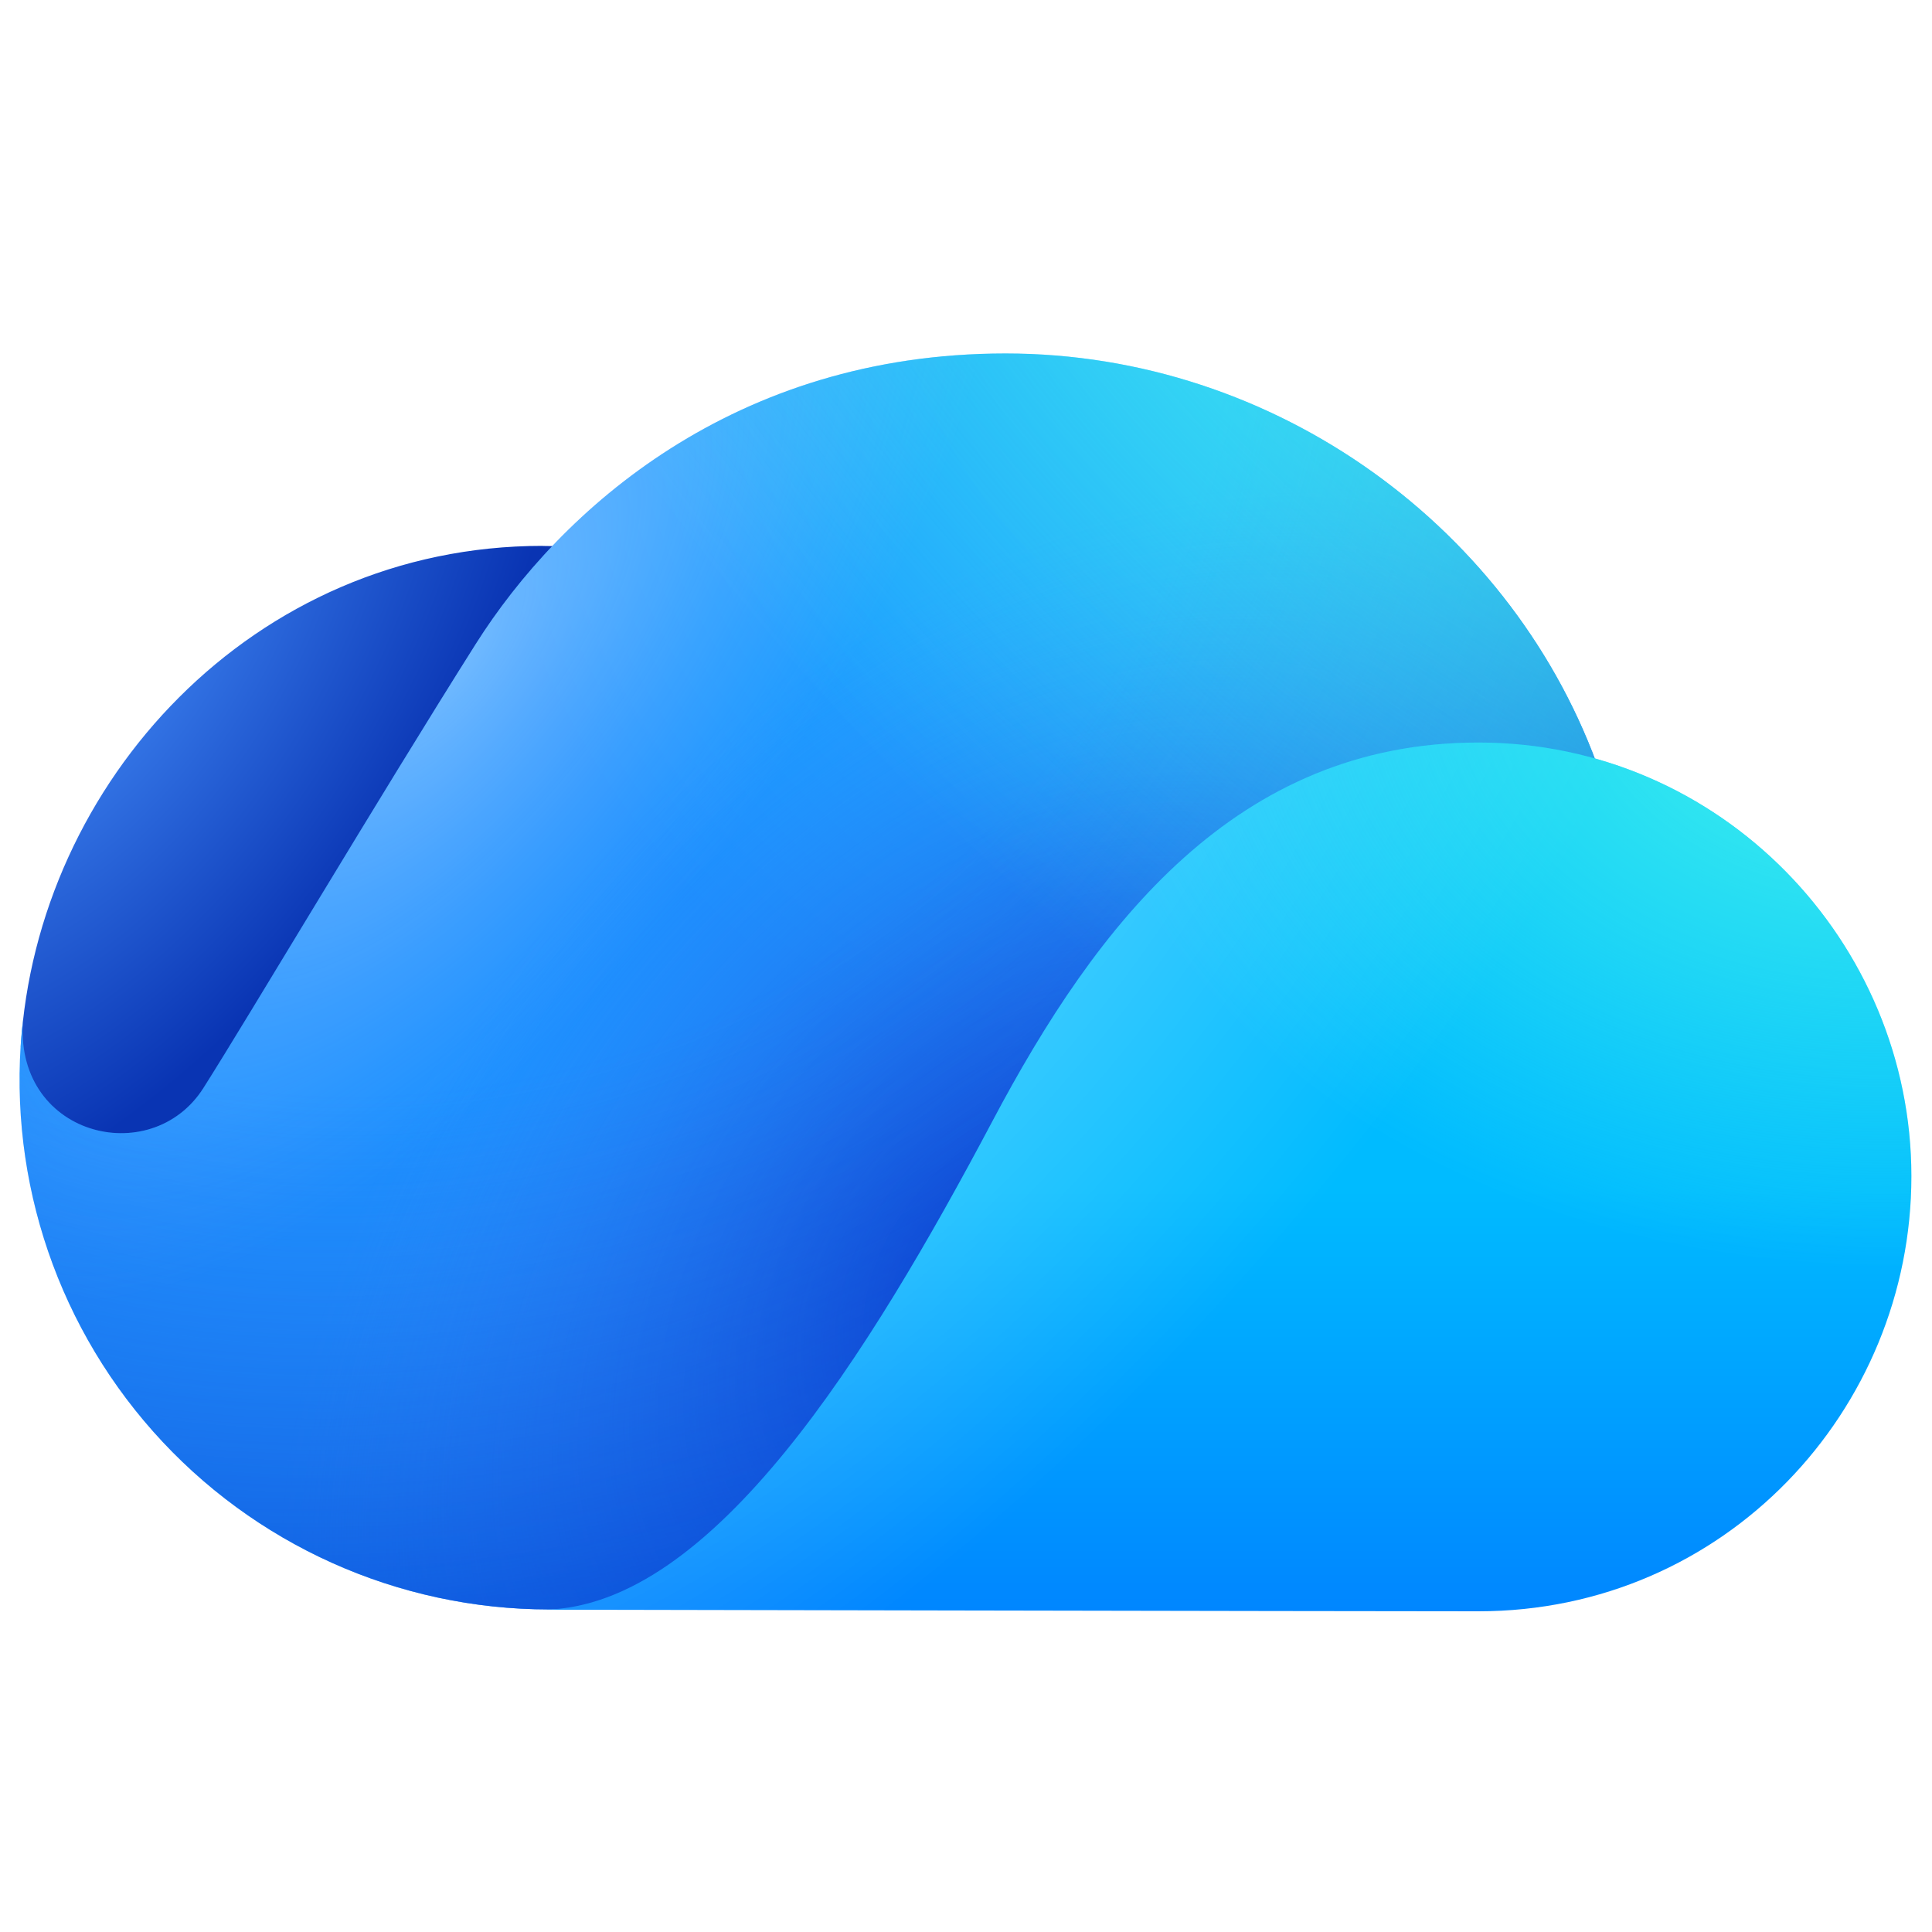
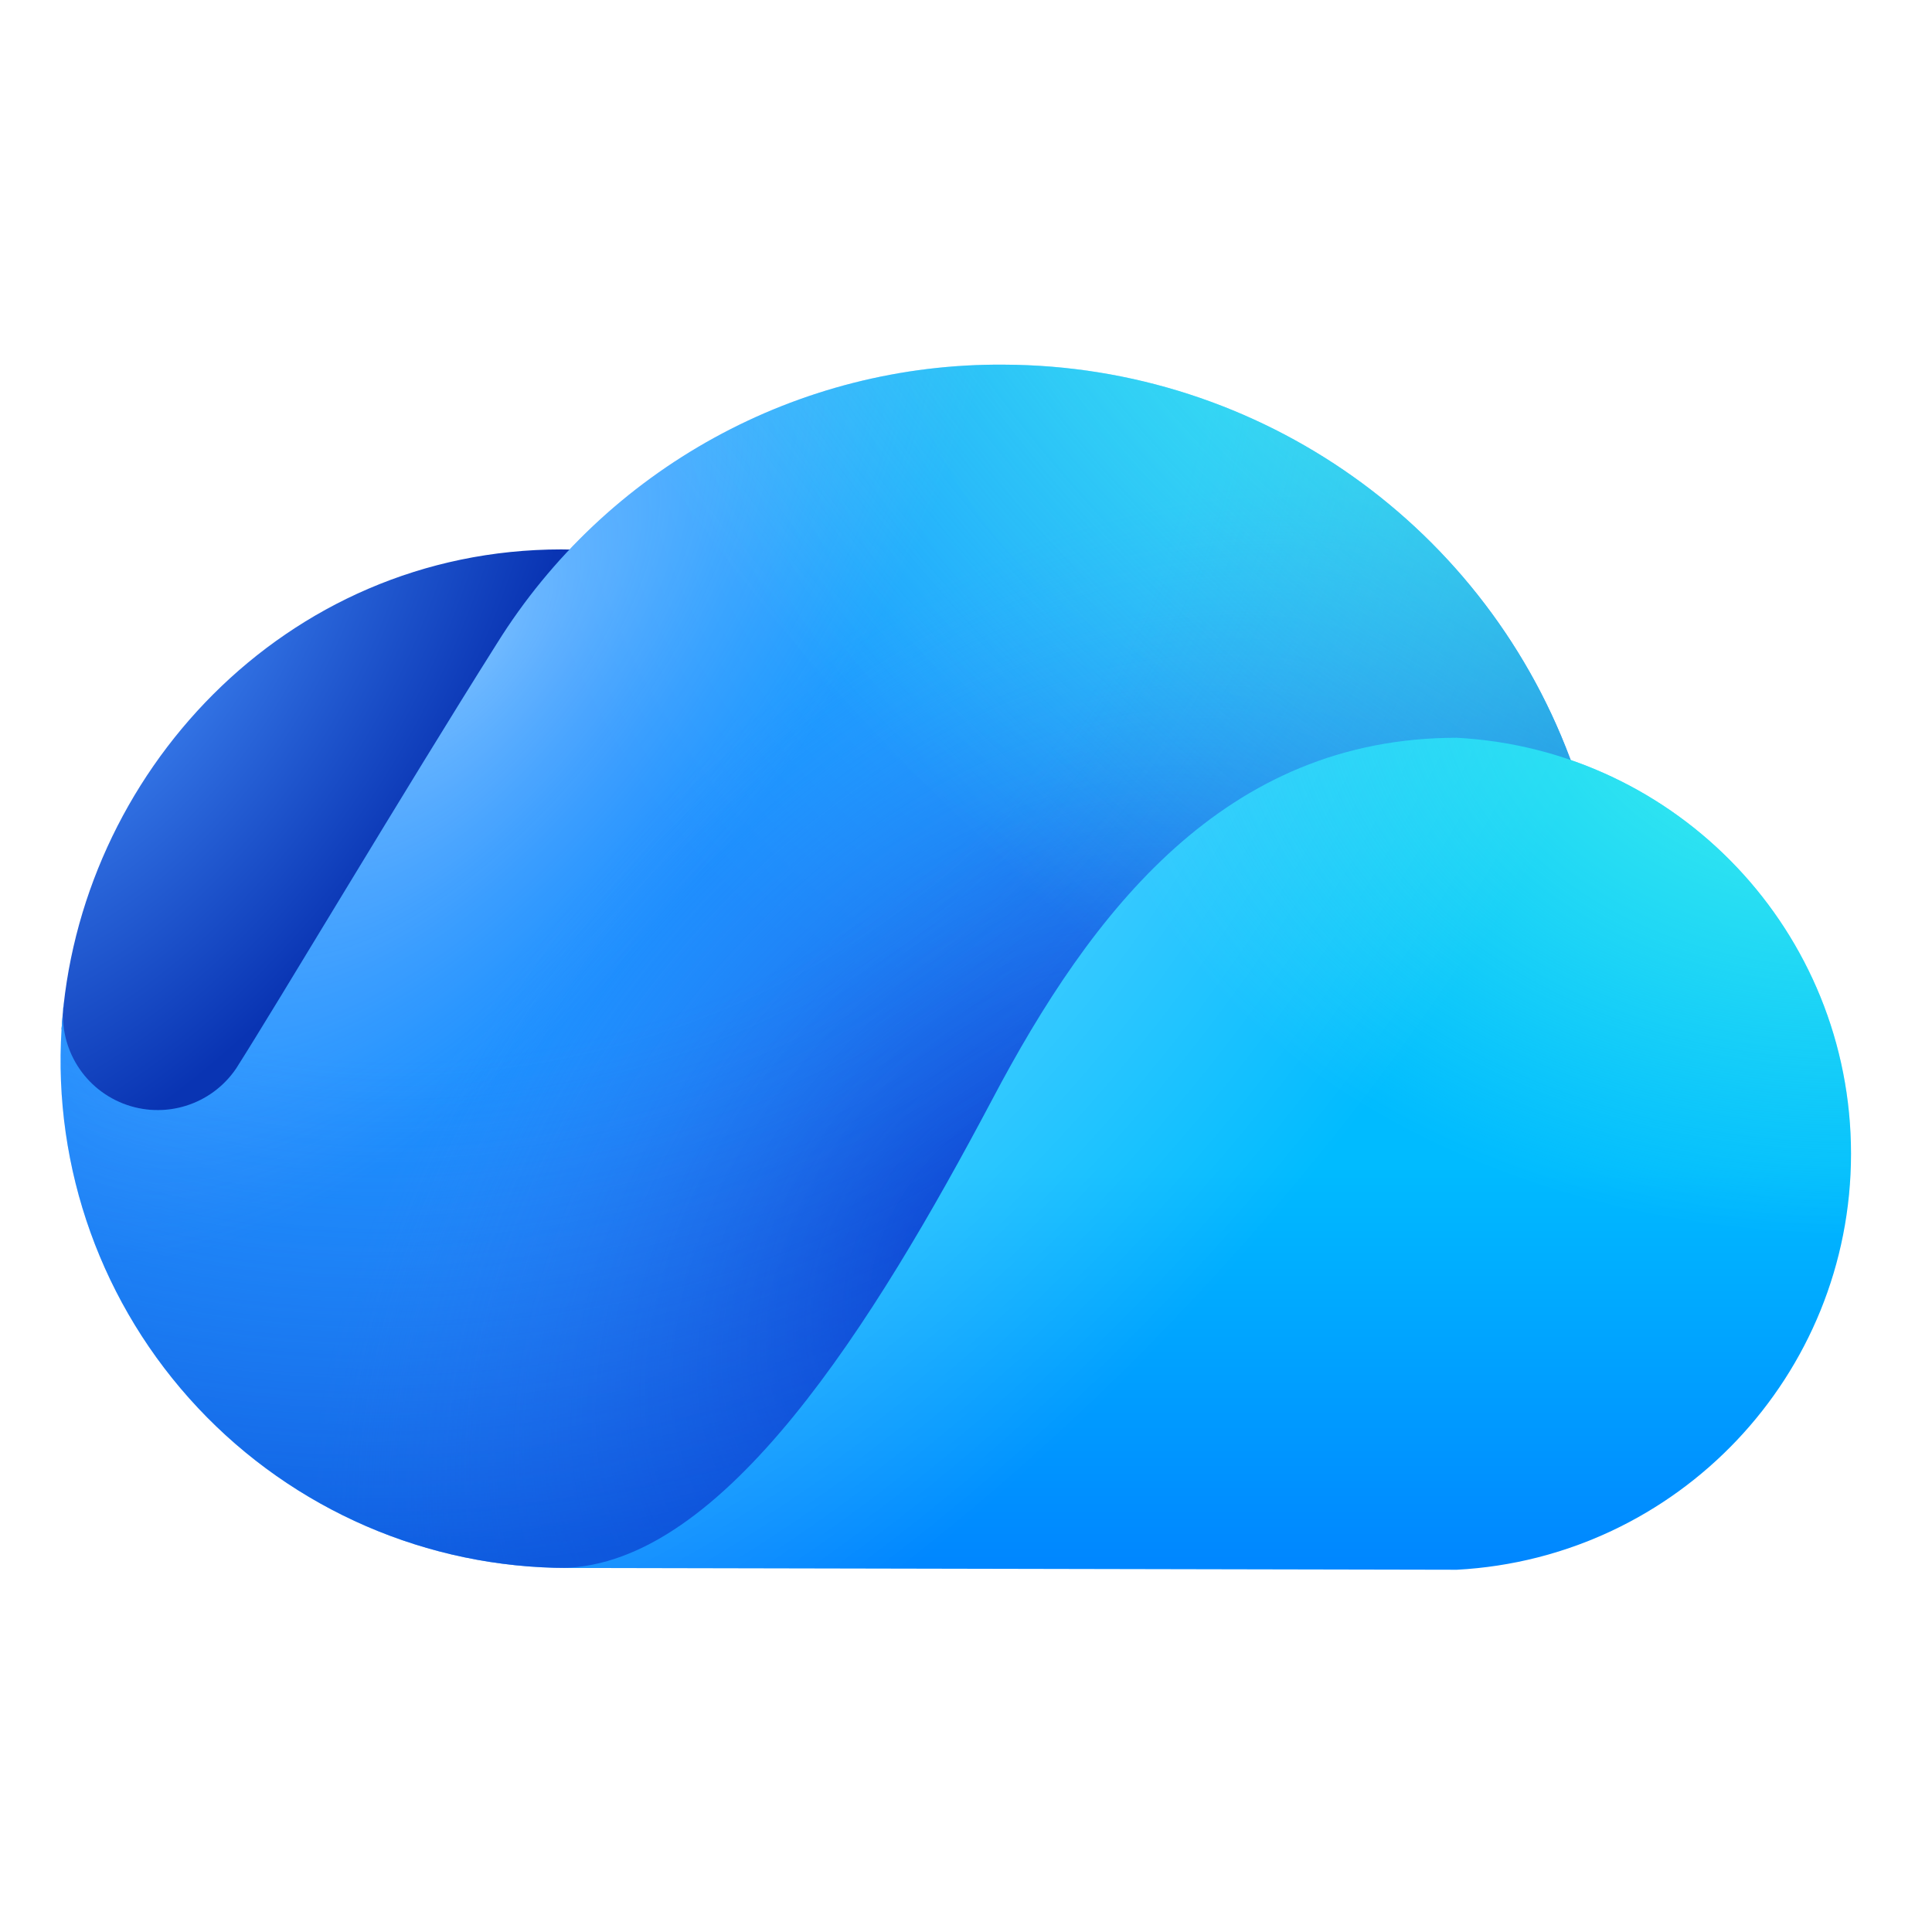
- <svg xmlns="http://www.w3.org/2000/svg" fill="none" viewBox="0 0 24 24">
-   <path fill="url(#prefix__a)" d="M6.738 6.781C3.145 6.781.459 9.722.258 13c.124.705.536 2.1 1.18 2.028.805-.09 2.833 0 4.563-3.132 1.264-2.287 3.863-5.114.737-5.114z" />
-   <path fill="url(#prefix__b)" d="M5.908 8.003C4.7 9.915 3.074 12.655 2.526 13.517c-.652 1.025-2.38.59-2.237-.88a6.579 6.579 0 006.532 7.356c4.157 0 14.068-5.177 13.065-10.365-1.057-3.05-4.029-5.237-7.396-5.237-3.368 0-5.526 1.94-6.582 3.612z" />
-   <path fill="url(#prefix__c)" fill-opacity=".4" d="M5.908 8.003C4.7 9.915 3.074 12.655 2.526 13.517c-.652 1.025-2.38.59-2.237-.88a6.579 6.579 0 006.532 7.356c4.157 0 14.068-5.177 13.065-10.365-1.057-3.05-4.029-5.237-7.396-5.237-3.368 0-5.526 1.94-6.582 3.612z" />
-   <path fill="url(#prefix__d)" d="M5.908 8.003C4.7 9.915 3.074 12.655 2.526 13.517c-.652 1.025-2.38.59-2.237-.88a6.579 6.579 0 006.532 7.356c4.157 0 14.068-5.177 13.065-10.365-1.057-3.05-4.029-5.237-7.396-5.237-3.368 0-5.526 1.94-6.582 3.612z" />
-   <path fill="url(#prefix__e)" fill-opacity=".6" d="M5.908 8.003C4.7 9.915 3.074 12.655 2.526 13.517c-.652 1.025-2.38.59-2.237-.88a6.579 6.579 0 006.532 7.356c4.157 0 14.068-5.177 13.065-10.365-1.057-3.05-4.029-5.237-7.396-5.237-3.368 0-5.526 1.94-6.582 3.612z" />
-   <path fill="url(#prefix__f)" fill-opacity=".9" d="M5.908 8.003C4.7 9.915 3.074 12.655 2.526 13.517c-.652 1.025-2.38.59-2.237-.88a6.579 6.579 0 006.532 7.356c4.157 0 14.068-5.177 13.065-10.365-1.057-3.05-4.029-5.237-7.396-5.237-3.368 0-5.526 1.94-6.582 3.612z" />
-   <path fill="url(#prefix__g)" d="M6.761 19.996s9.923.02 11.606.02c3.055 0 5.377-2.494 5.377-5.404 0-2.91-2.369-5.388-5.377-5.388-3.008 0-4.74 2.25-6.04 4.706-1.525 2.878-3.47 6.032-5.566 6.066z" />
-   <path fill="url(#prefix__h)" fill-opacity=".4" d="M6.761 19.996s9.923.02 11.606.02c3.055 0 5.377-2.494 5.377-5.404 0-2.91-2.369-5.388-5.377-5.388-3.008 0-4.74 2.25-6.04 4.706-1.525 2.878-3.47 6.032-5.566 6.066z" />
-   <path fill="url(#prefix__i)" fill-opacity=".9" d="M6.761 19.996s9.923.02 11.606.02c3.055 0 5.377-2.494 5.377-5.404 0-2.91-2.369-5.388-5.377-5.388-3.008 0-4.74 2.25-6.04 4.706-1.525 2.878-3.47 6.032-5.566 6.066z" />
+ <svg xmlns="http://www.w3.org/2000/svg" width="32" height="32" viewBox="0 0 32 32" class="rxLNL ___soczk60 f1w7gpdv fez10in fve0sb9" fill="currentColor" aria-hidden="true">
+   <path d="M9.3 9.1c-4.6 0-8.02 3.75-8.28 7.94.16.9.68 2.68 1.5 2.59 1.03-.12 3.62 0 5.83-4 1.61-2.92 4.93-6.53.94-6.53z" fill="url(#paint0_radial_79311_35603)" />
+   <path d="M8.23 10.66C6.69 13.1 4.61 16.6 3.91 17.7a1.57 1.57 0 01-2.85-1.12l-.04.46a8.4 8.4 0 008.38 8.93c5.3 0 17.96-6.61 16.67-13.23a10.05 10.05 0 00-9.44-6.7 9.8 9.8 0 00-8.4 4.62z" fill="url(#paint1_radial_79311_35603)" />
+   <path d="M8.23 10.66C6.69 13.1 4.61 16.6 3.91 17.7a1.57 1.57 0 01-2.85-1.12l-.04.46a8.4 8.4 0 008.38 8.93c5.3 0 17.96-6.61 16.67-13.23a10.05 10.05 0 00-9.44-6.7 9.8 9.8 0 00-8.4 4.62z" fill="url(#paint2_radial_79311_35603)" fill-opacity="0.4" />
+   <path d="M8.23 10.66C6.69 13.1 4.61 16.6 3.91 17.7a1.57 1.57 0 01-2.85-1.12l-.04.46a8.4 8.4 0 008.38 8.93c5.3 0 17.96-6.61 16.67-13.23a10.05 10.05 0 00-9.44-6.7 9.8 9.8 0 00-8.4 4.62z" fill="url(#paint3_radial_79311_35603)" />
+   <path d="M8.23 10.66C6.69 13.1 4.61 16.6 3.91 17.7a1.57 1.57 0 01-2.85-1.12l-.04.46a8.4 8.4 0 008.38 8.93c5.3 0 17.96-6.61 16.67-13.23a10.05 10.05 0 00-9.44-6.7 9.8 9.8 0 00-8.4 4.62z" fill="url(#paint4_radial_79311_35603)" fill-opacity="0.6" />
+   <path d="M8.23 10.66C6.69 13.1 4.61 16.6 3.91 17.7a1.57 1.57 0 01-2.85-1.12l-.04.46a8.4 8.4 0 008.38 8.93c5.3 0 17.96-6.61 16.67-13.23a10.05 10.05 0 00-9.44-6.7 9.8 9.8 0 00-8.4 4.62z" fill="url(#paint5_radial_79311_35603)" fill-opacity="0.9" />
+   <path d="M9.32 25.97l14.81.03a6.9 6.9 0 000-13.78c-3.84 0-6.05 2.87-7.7 6-1.95 3.68-4.44 7.7-7.11 7.75z" fill="url(#paint6_linear_79311_35603)" />
+   <path d="M9.32 25.97l14.81.03a6.9 6.9 0 000-13.78c-3.84 0-6.05 2.87-7.7 6-1.95 3.68-4.44 7.7-7.11 7.75z" fill="url(#paint7_radial_79311_35603)" fill-opacity="0.4" />
+   <path d="M9.32 25.97l14.81.03a6.9 6.9 0 000-13.78c-3.84 0-6.05 2.87-7.7 6-1.95 3.68-4.44 7.7-7.11 7.75z" fill="url(#paint8_radial_79311_35603)" fill-opacity="0.9" />
  <defs>
-     <radialGradient id="prefix__a" cx="0" cy="0" r="1" gradientTransform="matrix(4.74587 5.68661 -7.92676 9.67584 .703 7.64)" gradientUnits="userSpaceOnUse">
+     <radialGradient id="paint0_radial_79311_35603" cx="0" cy="0" r="1" gradientTransform="matrix(6.05863 7.25975 -10.1194 12.3526 1.59 10.2)" gradientUnits="userSpaceOnUse">
      <stop stop-color="#4894FE" />
-       <stop offset=".695" stop-color="#0934B3" />
+       <stop offset="0.7" stop-color="#0934B3" />
    </radialGradient>
-     <radialGradient id="prefix__b" cx="0" cy="0" r="1" gradientTransform="matrix(-20.8632 24.0655 -18.3881 -14.8191 20.587 -.889)" gradientUnits="userSpaceOnUse">
-       <stop offset=".165" stop-color="#23C0FE" />
-       <stop offset=".534" stop-color="#1C91FF" />
+     <radialGradient id="paint1_radial_79311_35603" cx="0" cy="0" r="1" gradientTransform="matrix(-26.6342 30.7229 -23.4745 -18.9187 26.97 -.7)" gradientUnits="userSpaceOnUse">
+       <stop offset="0.17" stop-color="#23C0FE" />
+       <stop offset="0.53" stop-color="#1C91FF" />
    </radialGradient>
-     <radialGradient id="prefix__c" cx="0" cy="0" r="1" gradientTransform="matrix(-4.95945 -4.16349 -9.27702 11.5666 5.51 8.06)" gradientUnits="userSpaceOnUse">
+     <radialGradient id="paint2_radial_79311_35603" cx="0" cy="0" r="1" gradientTransform="matrix(-6.33129 -5.31528 -11.8431 14.7663 7.72 10.73)" gradientUnits="userSpaceOnUse">
      <stop stop-color="#fff" />
-       <stop offset=".661" stop-color="#ADC0FF" stop-opacity="0" />
+       <stop offset="0.66" stop-color="#ADC0FF" stop-opacity="0" />
    </radialGradient>
-     <radialGradient id="prefix__d" cx="0" cy="0" r="1" gradientTransform="rotate(-139.764 9.153 5.558) scale(7.2987 11.0847)" gradientUnits="userSpaceOnUse">
+     <radialGradient id="paint3_radial_79311_35603" cx="0" cy="0" r="1" gradientTransform="matrix(-7.11293 -6.01877 9.14061 -10.8028 16.71 20.5)" gradientUnits="userSpaceOnUse">
      <stop stop-color="#033ACC" />
      <stop offset="1" stop-color="#368EFF" stop-opacity="0" />
    </radialGradient>
-     <radialGradient id="prefix__e" cx="0" cy="0" r="1" gradientTransform="matrix(6.36769 14.6947 -15.8643 6.873 5.081 3.897)" gradientUnits="userSpaceOnUse">
-       <stop offset=".593" stop-color="#3464E3" stop-opacity="0" />
+     <radialGradient id="paint4_radial_79311_35603" cx="0" cy="0" r="1" gradientTransform="matrix(8.12906 18.7598 -20.2526 8.77435 7.17 5.42)" gradientUnits="userSpaceOnUse">
+       <stop offset="0.59" stop-color="#3464E3" stop-opacity="0" />
      <stop offset="1" stop-color="#033ACC" />
    </radialGradient>
-     <radialGradient id="prefix__f" cx="0" cy="0" r="1" gradientTransform="rotate(135 10.005 4.598) scale(23.5577 36.9069)" gradientUnits="userSpaceOnUse">
+     <radialGradient id="paint5_radial_79311_35603" cx="0" cy="0" r="1" gradientTransform="matrix(-21.2655 21.266 33.3159 33.3166 26.64 1.43)" gradientUnits="userSpaceOnUse">
      <stop stop-color="#4BFDE8" />
-       <stop offset=".544" stop-color="#4BFDE8" stop-opacity="0" />
+       <stop offset="0.54" stop-color="#4BFDE8" stop-opacity="0" />
    </radialGradient>
-     <radialGradient id="prefix__h" cx="0" cy="0" r="1" gradientTransform="matrix(9.923 3.93528 -12.5734 16.7598 9.69 10.493)" gradientUnits="userSpaceOnUse">
+     <radialGradient id="paint7_radial_79311_35603" cx="0" cy="0" r="1" gradientTransform="matrix(12.6678 5.02394 -16.0514 21.3963 13.06 13.84)" gradientUnits="userSpaceOnUse">
      <stop stop-color="#fff" />
-       <stop offset=".785" stop-color="#fff" stop-opacity="0" />
+       <stop offset="0.79" stop-color="#fff" stop-opacity="0" />
    </radialGradient>
-     <radialGradient id="prefix__i" cx="0" cy="0" r="1" gradientTransform="matrix(-11.0857 9.55446 -13.1411 -8.06007 23.412 8.387)" gradientUnits="userSpaceOnUse">
+     <radialGradient id="paint8_radial_79311_35603" cx="0" cy="0" r="1" gradientTransform="matrix(-14.1522 12.1976 -16.7761 -10.2898 30.58 11.15)" gradientUnits="userSpaceOnUse">
      <stop stop-color="#4BFDE8" />
-       <stop offset=".585" stop-color="#4BFDE8" stop-opacity="0" />
+       <stop offset="0.58" stop-color="#4BFDE8" stop-opacity="0" />
    </radialGradient>
-     <linearGradient id="prefix__g" x1="15.258" x2="15.258" y1="20.005" y2="9.352" gradientUnits="userSpaceOnUse">
+     <linearGradient id="paint6_linear_79311_35603" x1="20.17" y1="25.98" x2="20.17" y2="12.38" gradientUnits="userSpaceOnUse">
      <stop stop-color="#0086FF" />
-       <stop offset=".49" stop-color="#0BF" />
+       <stop offset="0.49" stop-color="#0BF" />
    </linearGradient>
  </defs>
</svg>
